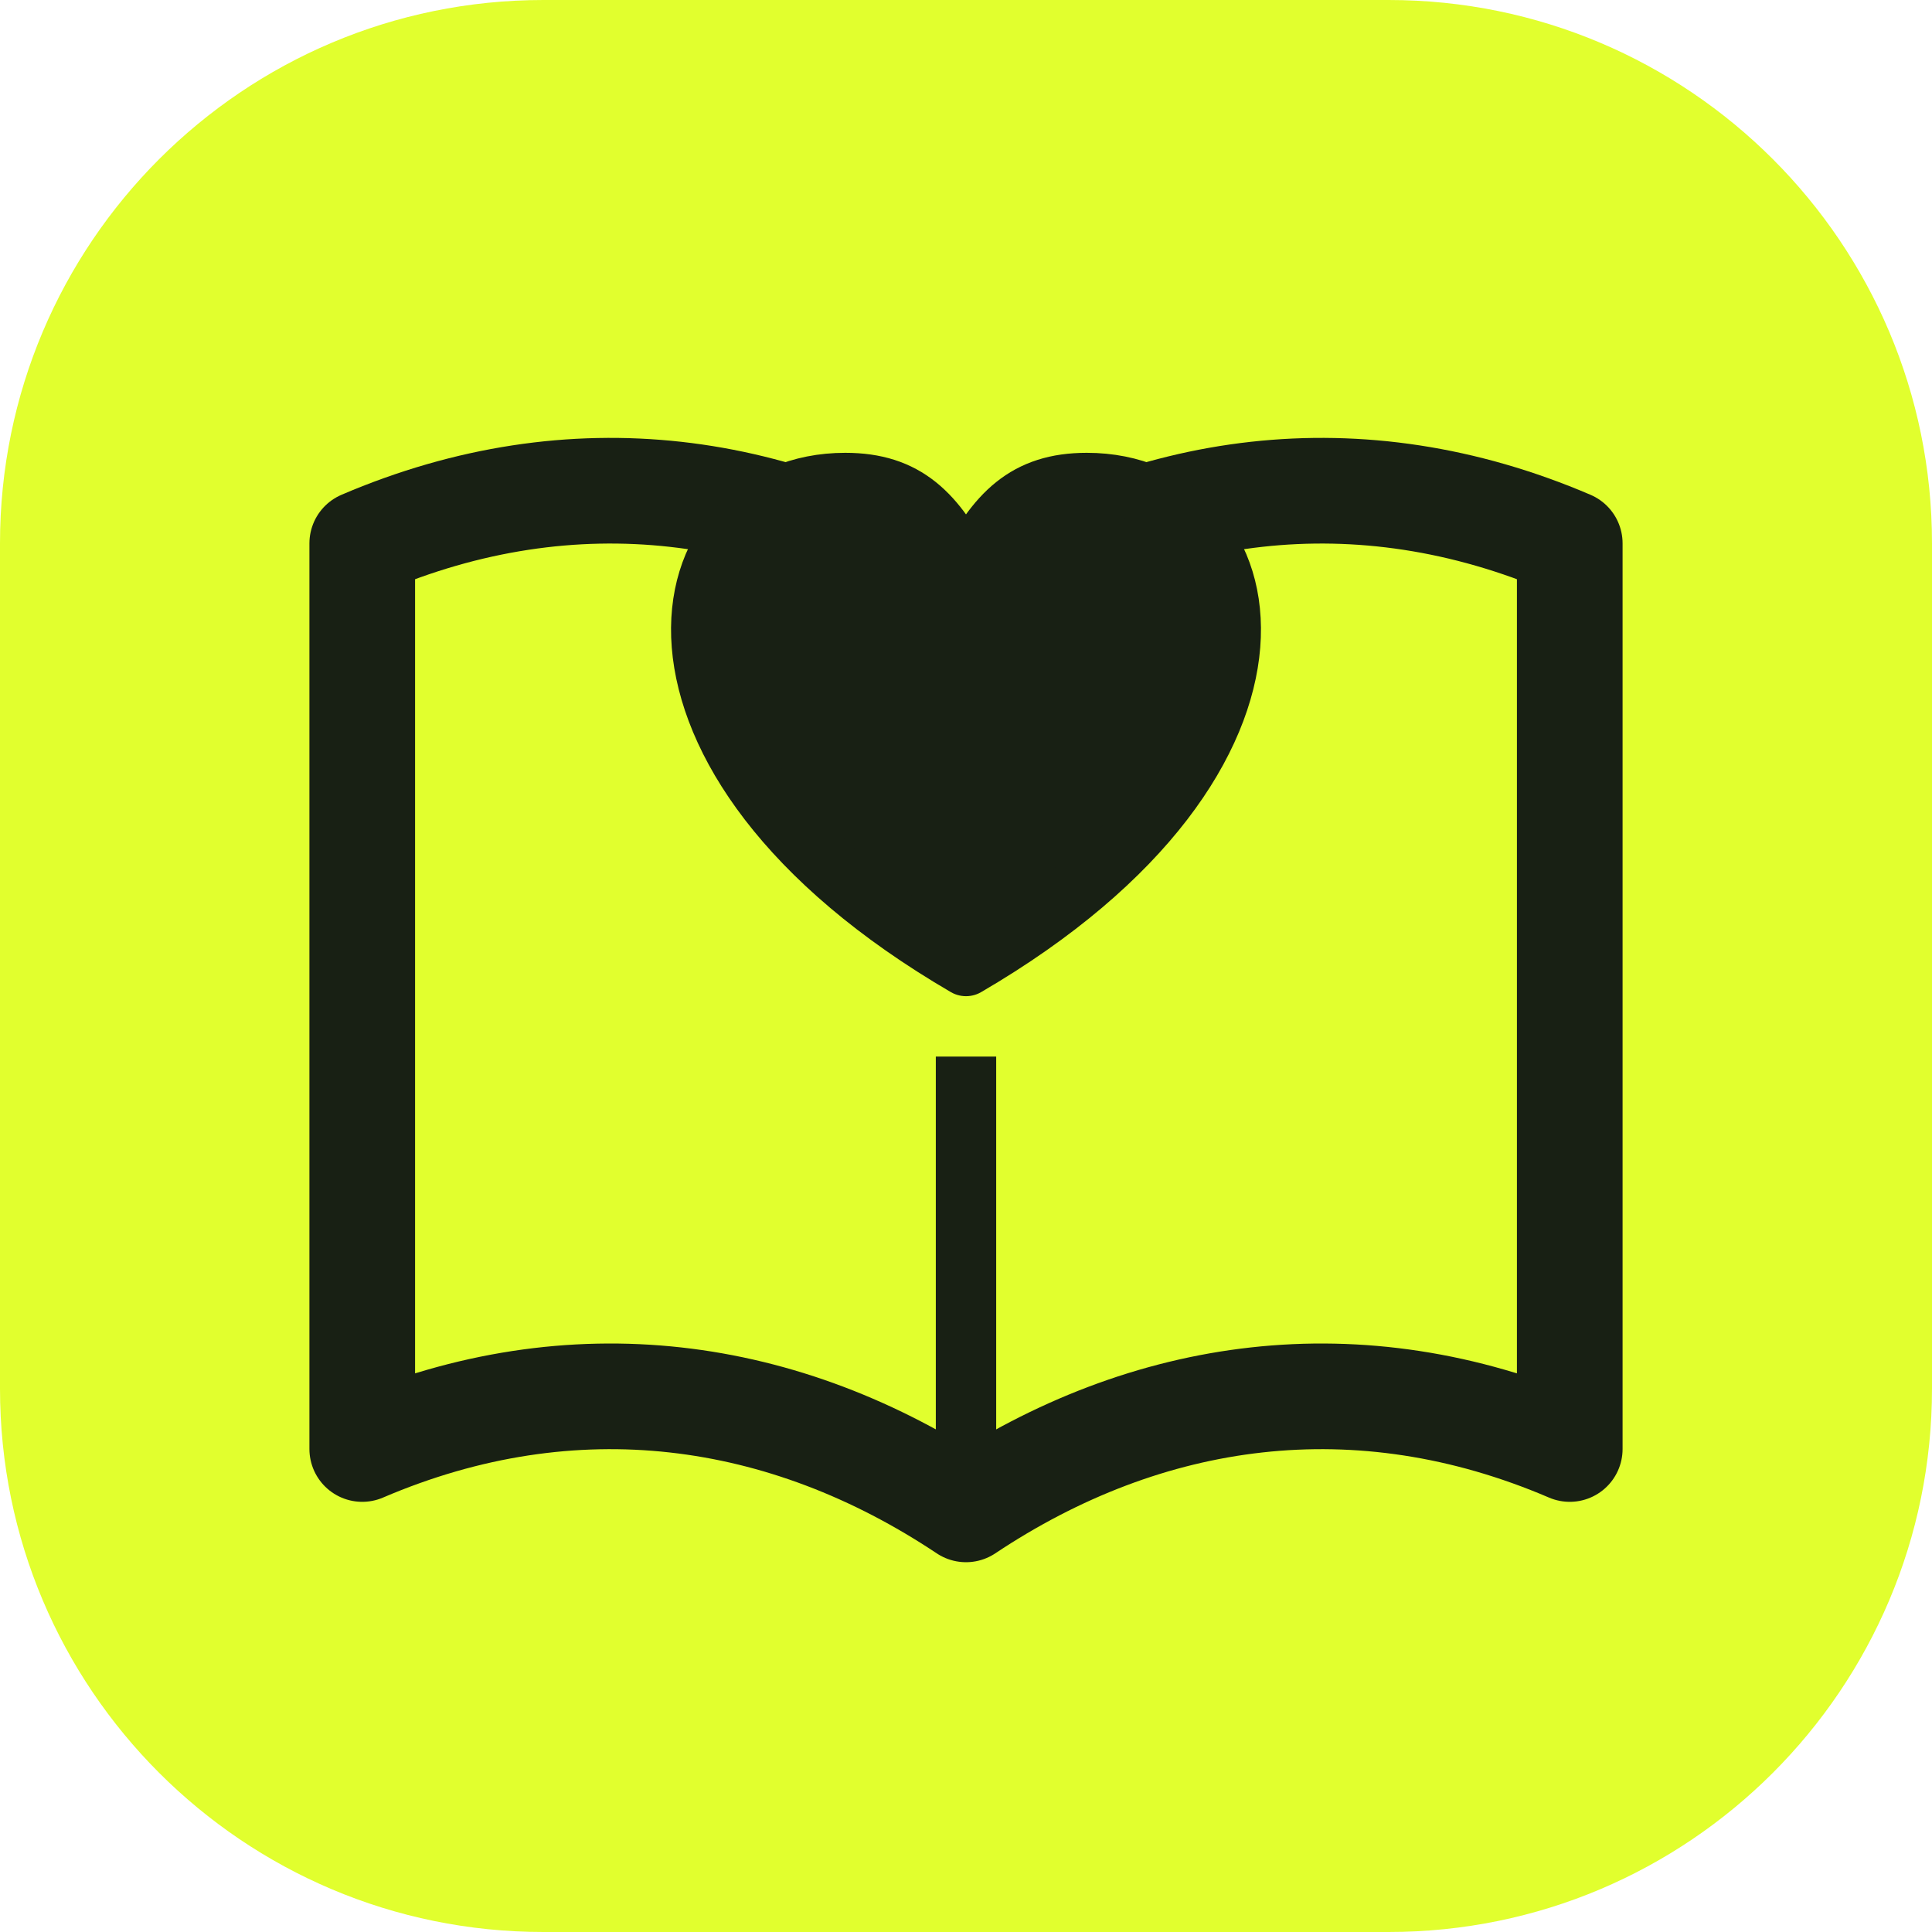
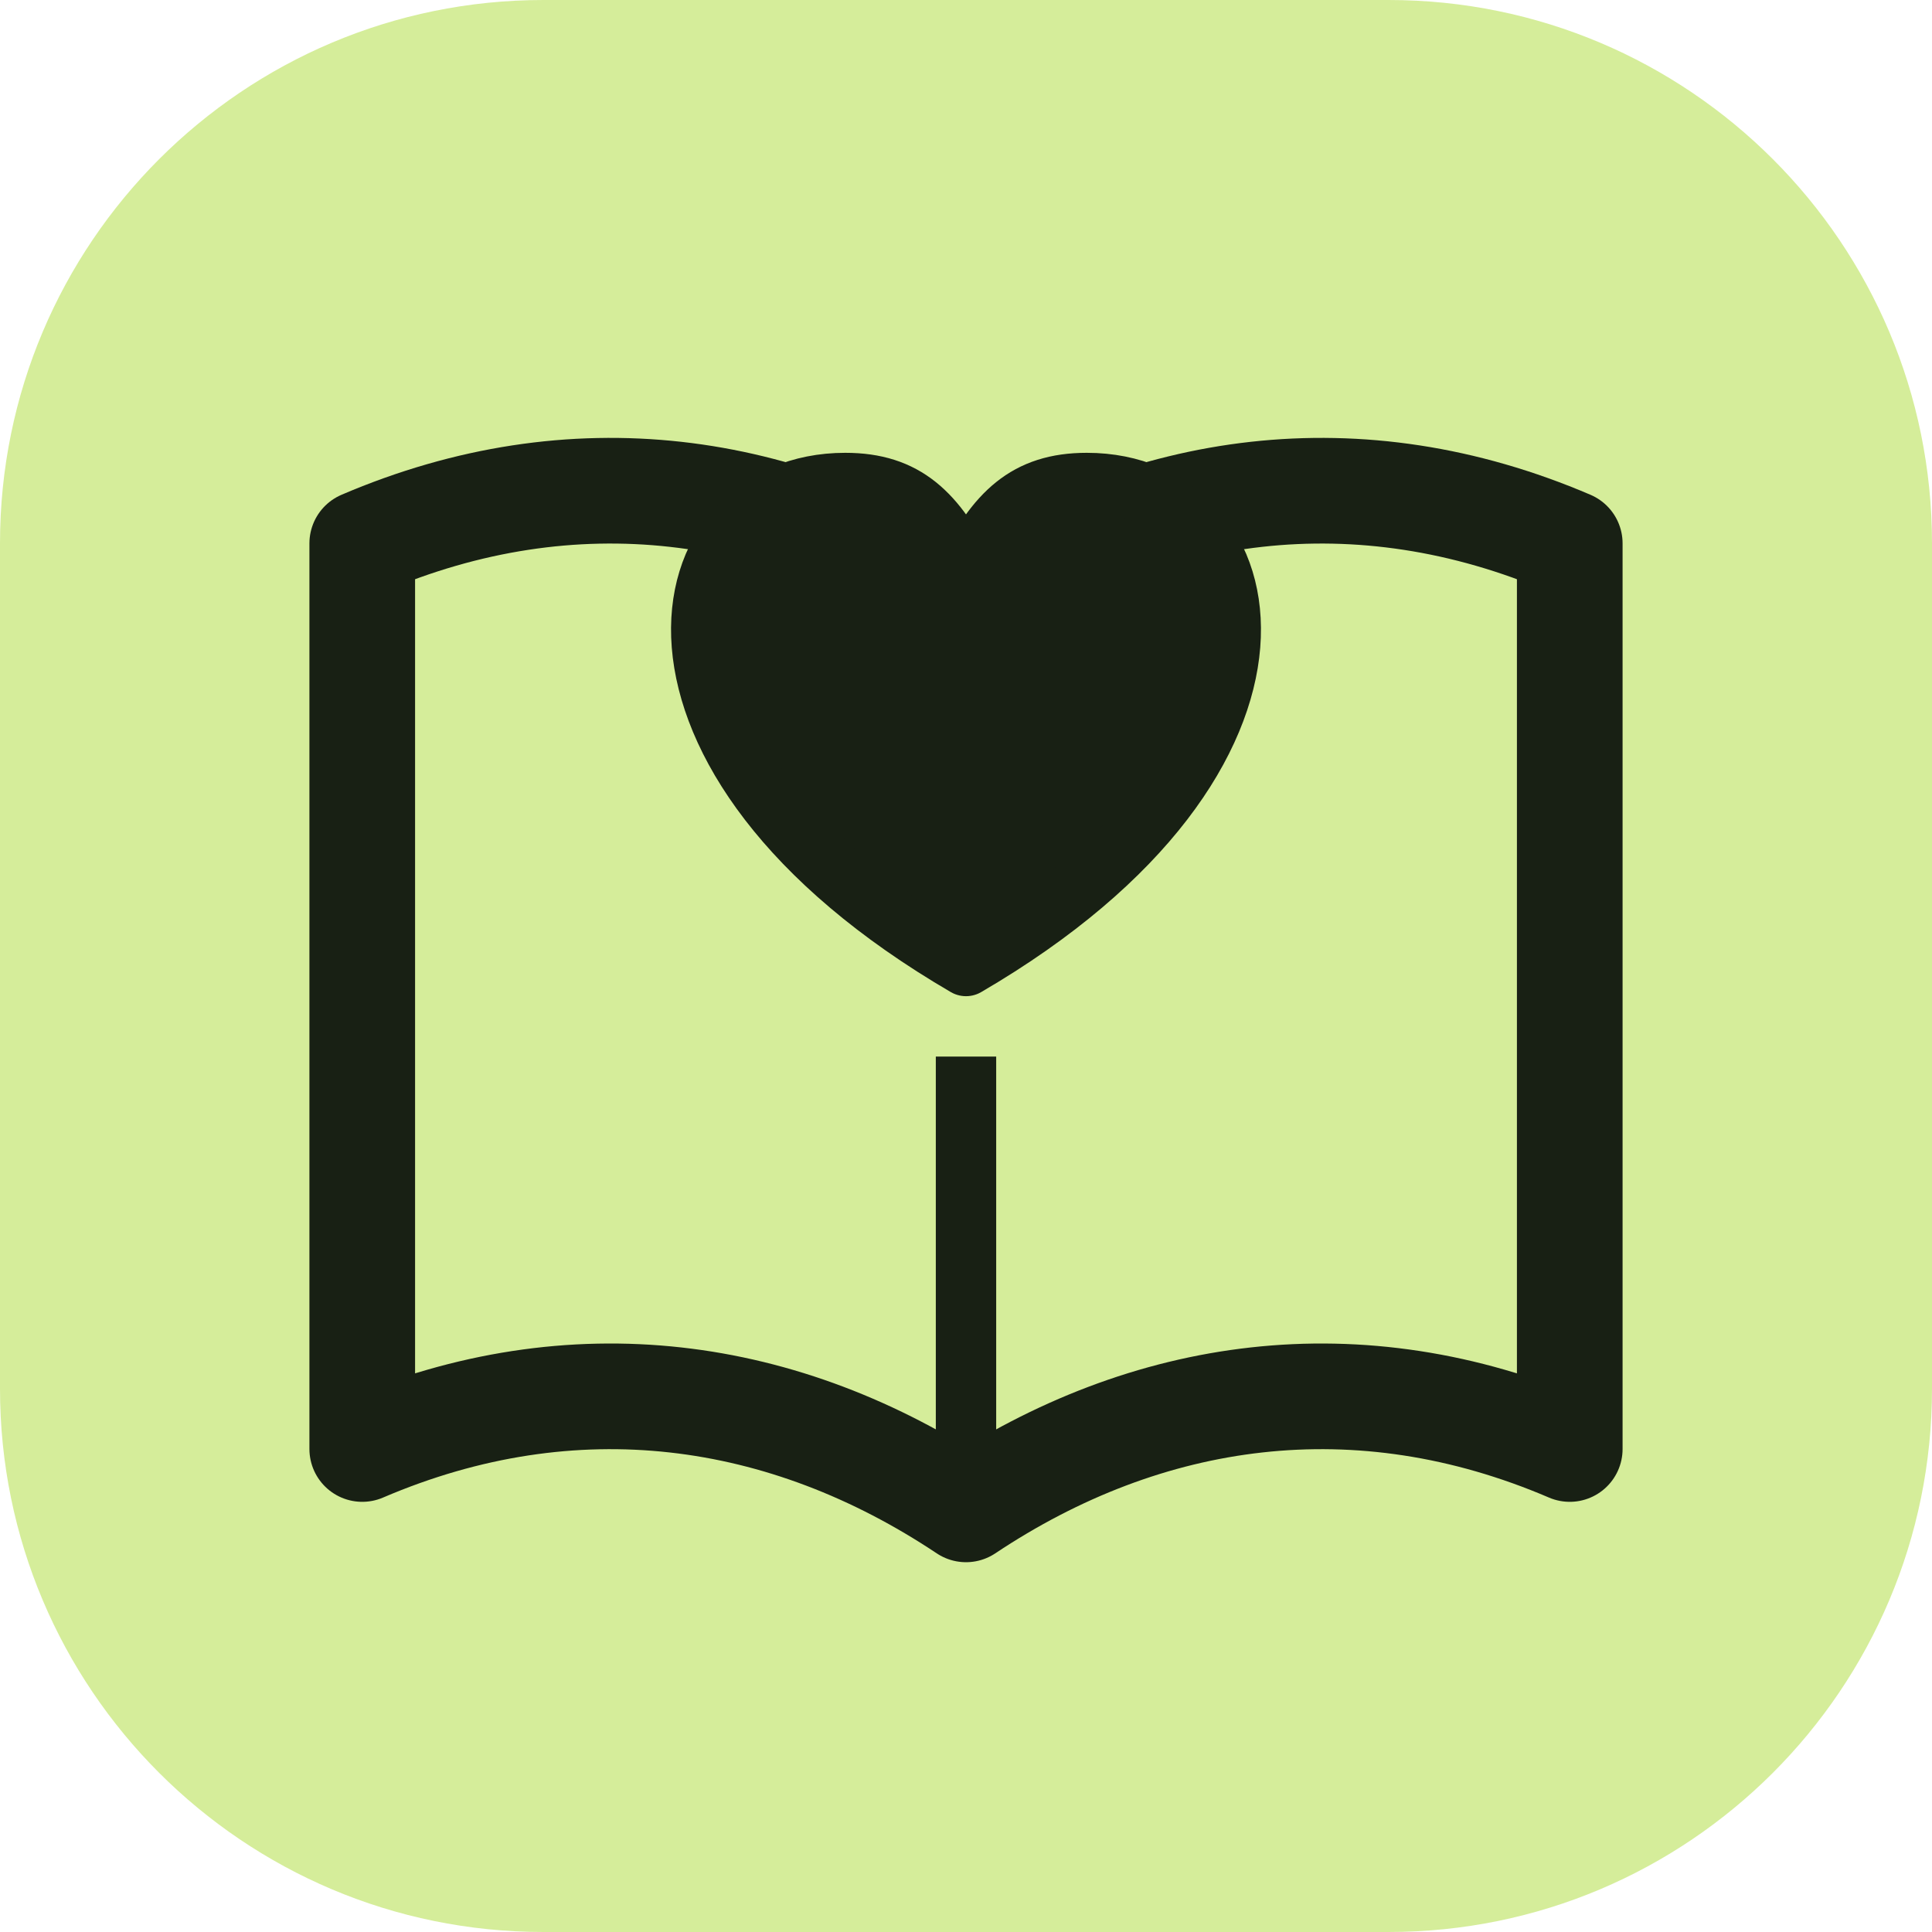
<svg xmlns="http://www.w3.org/2000/svg" viewBox="0 0 64 64">
-   <rect width="64" height="64" rx="18" fill="#e1ff2e" />
+   <rect width="64" height="64" rx="18" fill="#d5ed9a" />
  <path d="M12 18c7-3 14-2 20 2 6-4 13-5 20-2v30c-7-3-14-2-20 2-6-4-13-5-20-2Z" fill="none" stroke="#182014" stroke-width="3.5" stroke-linejoin="round" />
  <path d="M32 49V35m0-3c-12-7-10-16-4-16 2 0 3 1 4 3 1-2 2-3 4-3 6 0 8 9-4 16Z" fill="#182014" stroke="#182014" stroke-width="2" stroke-linejoin="round" />
</svg>
